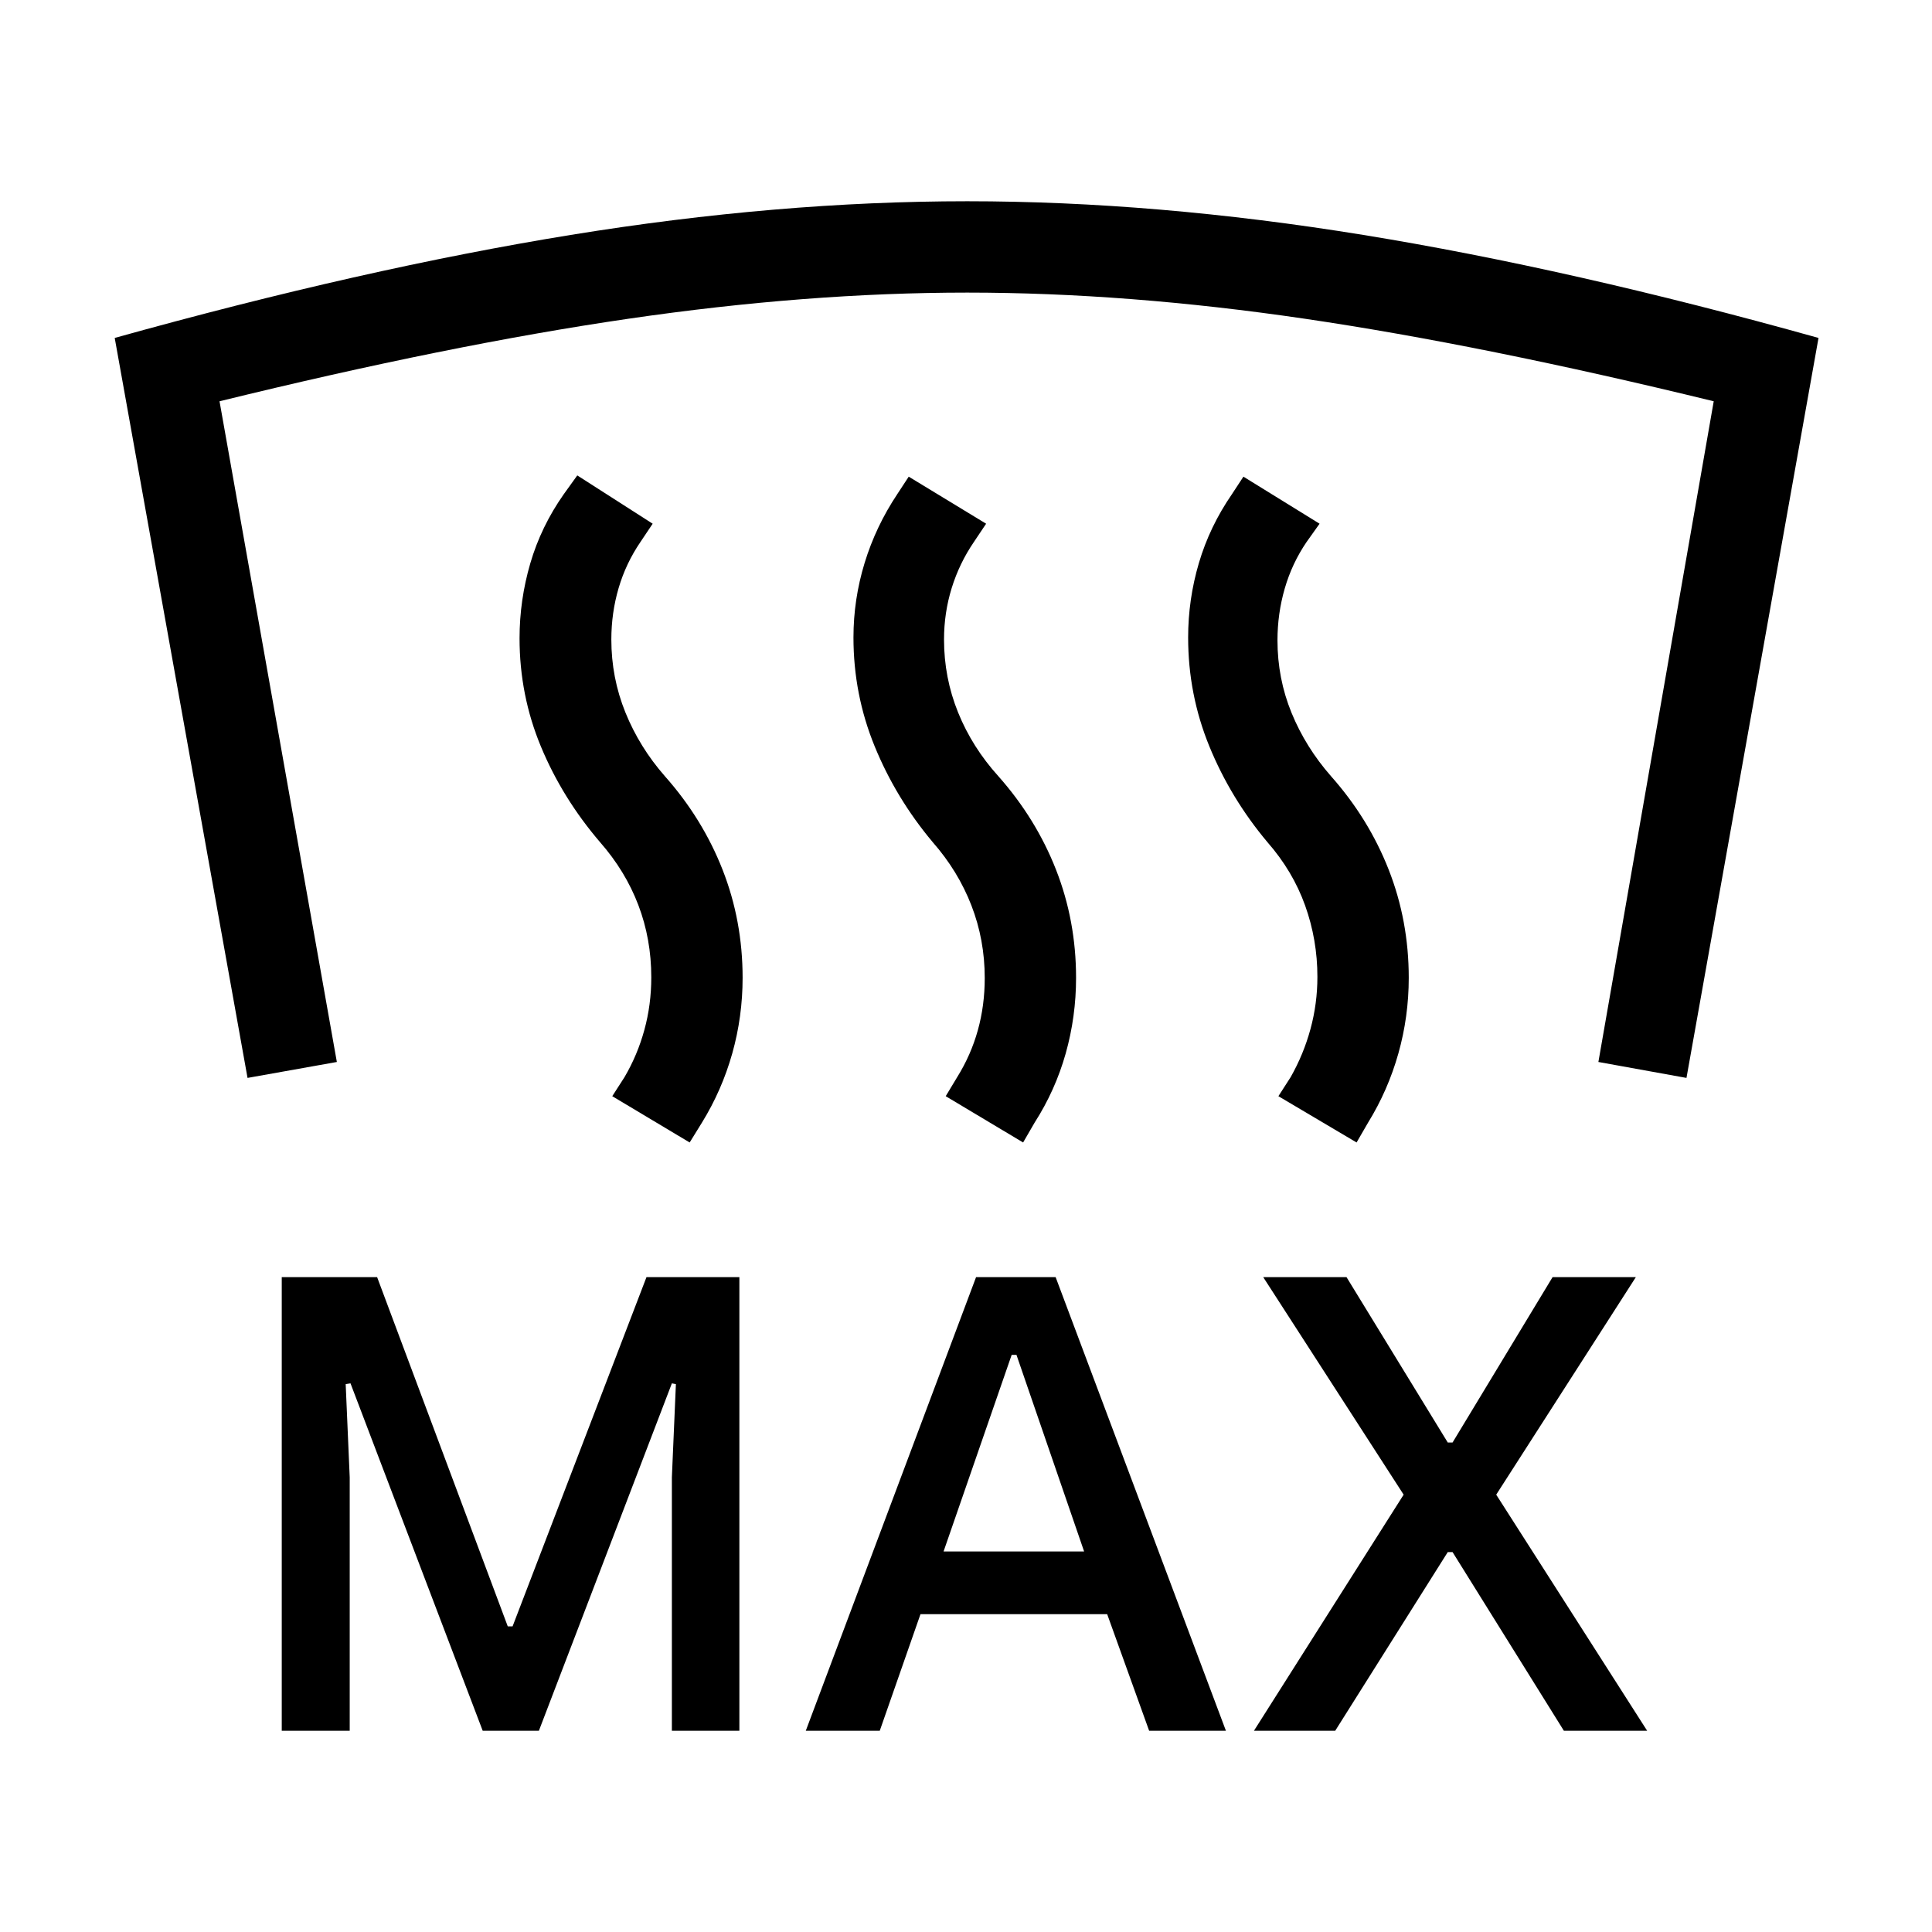
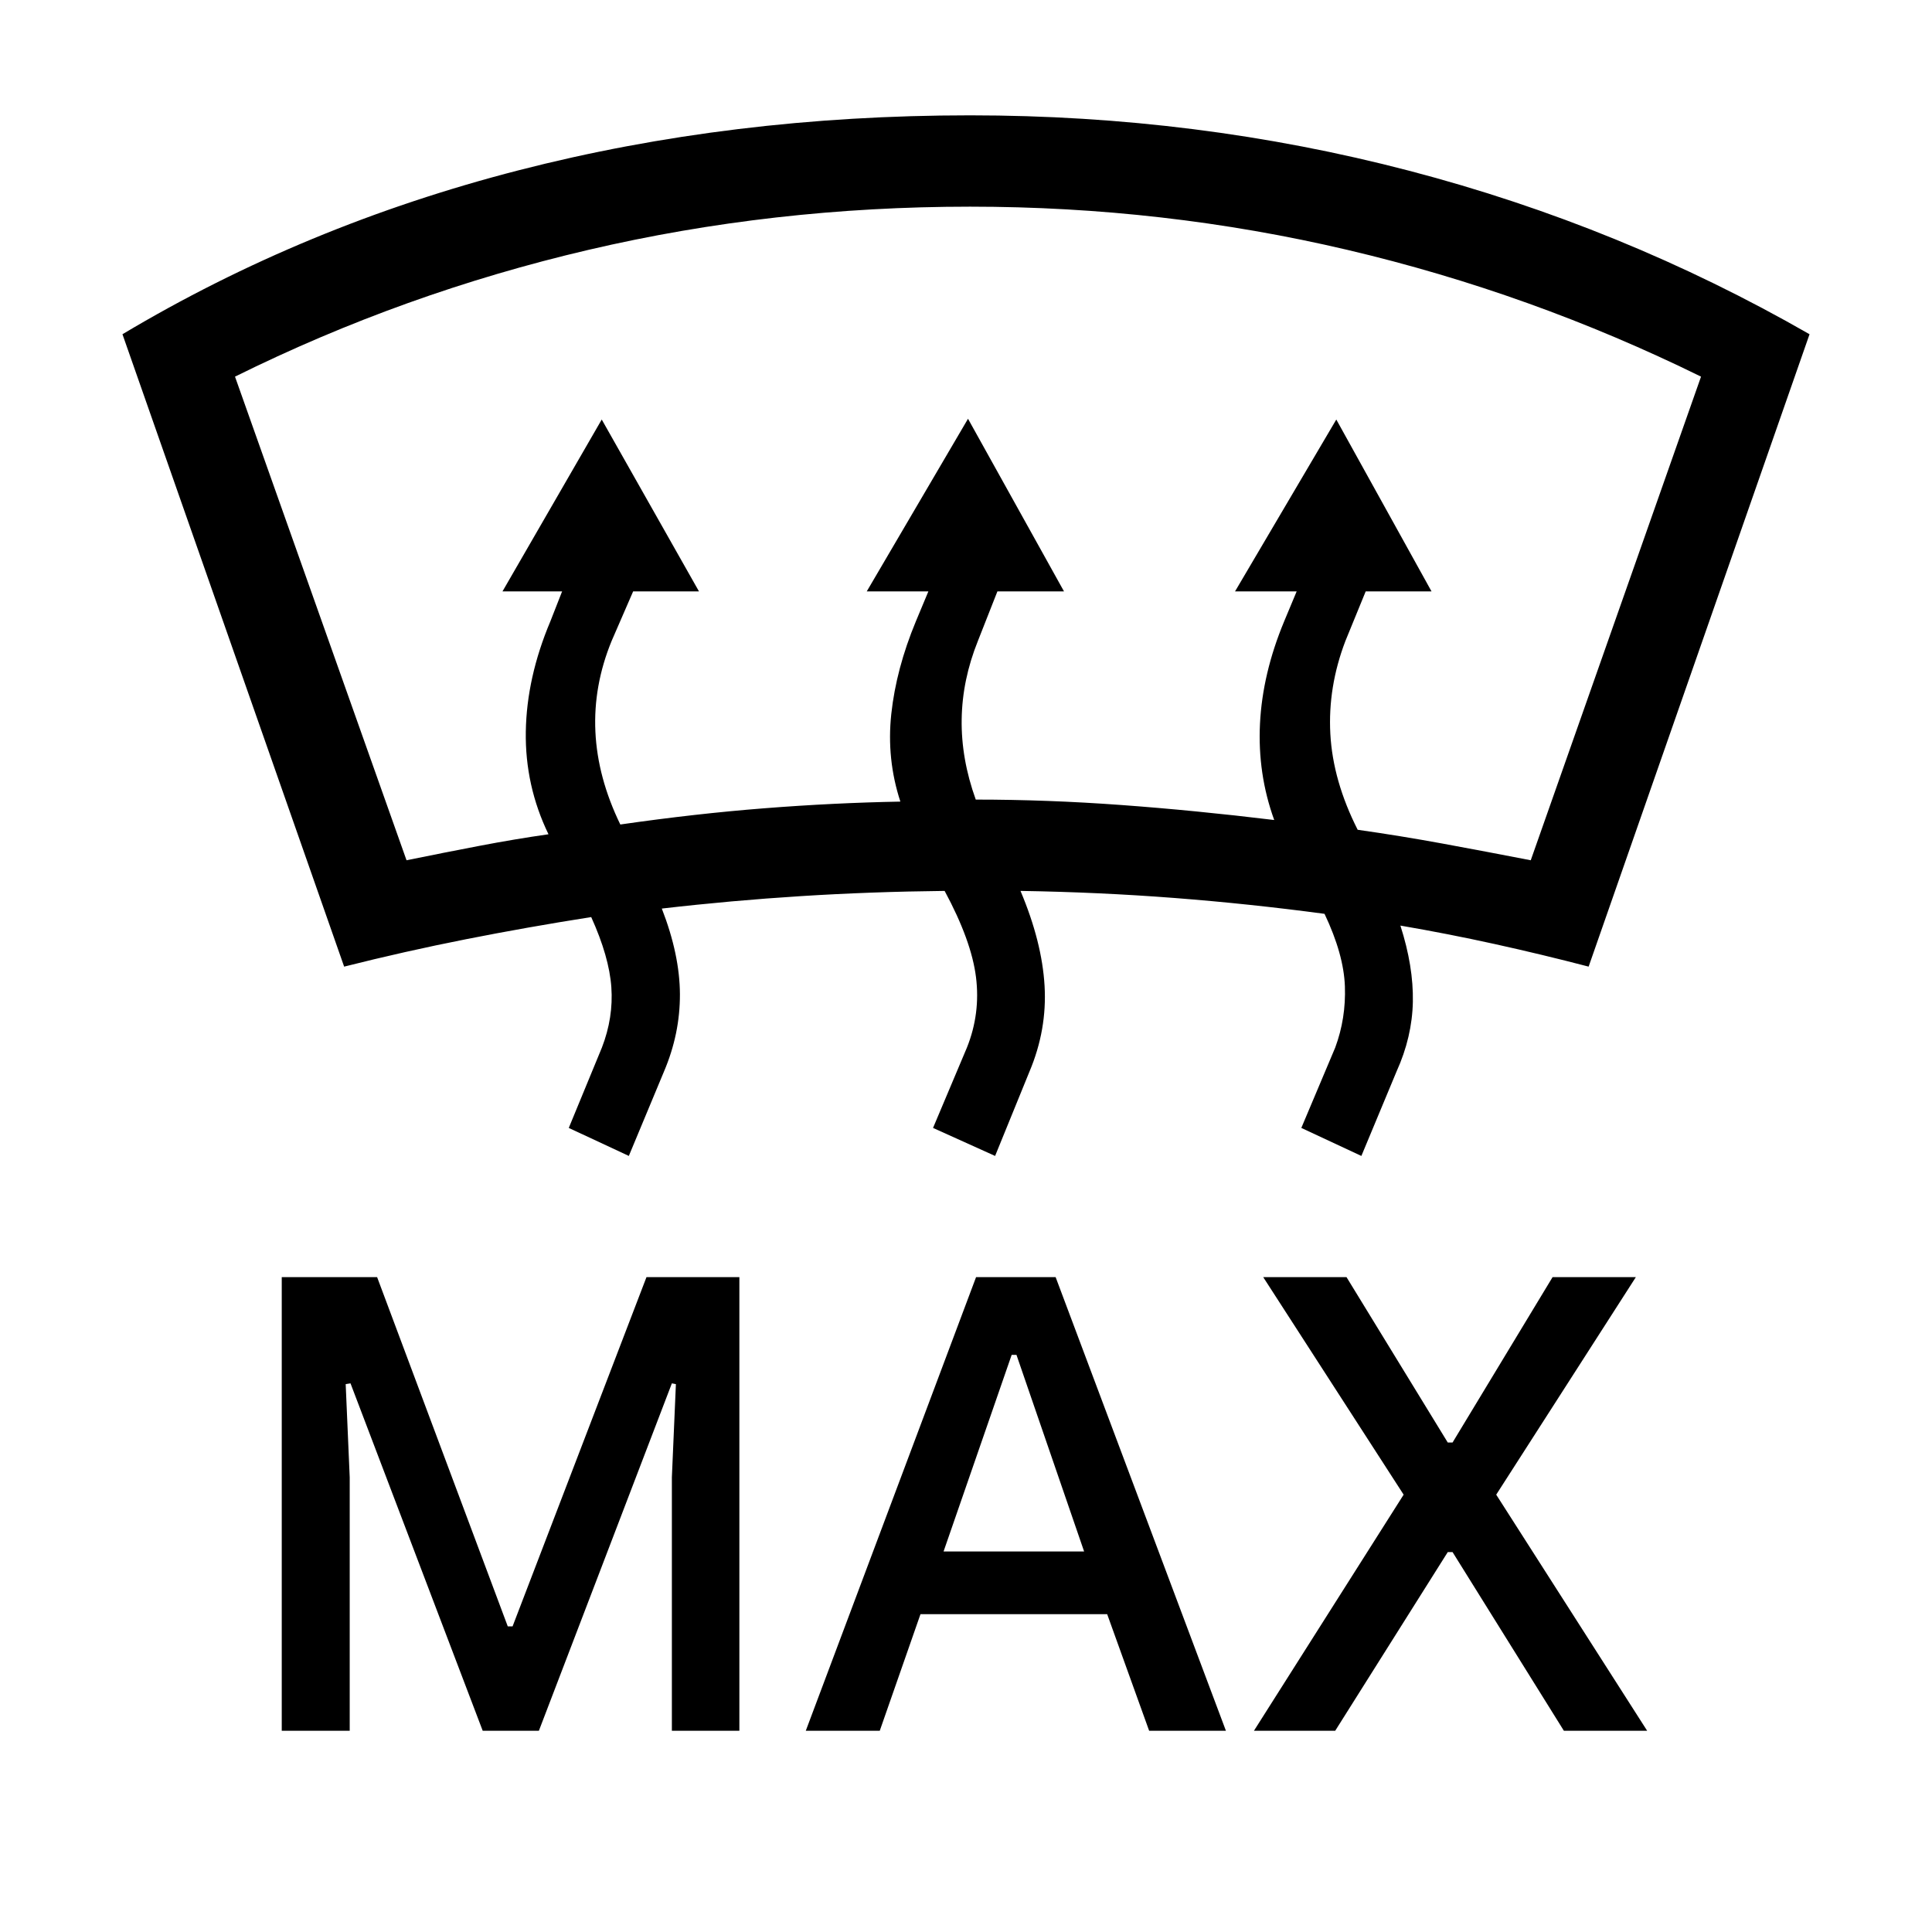
<svg xmlns="http://www.w3.org/2000/svg" viewBox="0 -960 960 960">
-   <path d="M140-100v-225.39h47.39l64.92 173.54h2.38l66.54-173.54h46.16V-100h-33.54v-125.92l2-46.31-2-.39L267.77-100h-27.92l-65.69-172.62-2.39.39 2 46.31V-100H140Zm260.39 0L485-325.39h39.54L609.15-100H571l-20.85-57.92h-92.77L437.15-100h-36.76Zm222.69 0 74.38-117.31-69.77-108.08h41.39l50.3 82.16h2.39l49.69-82.16h41.38l-69.38 108.08 75 117.31h-41.38l-55.31-88.77h-2.39L663.46-100h-40.38Zm-154.23-89.08h69.84l-33.61-97.69h-2.39l-33.84 97.69ZM480.62-860q93.76 0 196.76 16.73 103 16.73 226.23 51.19L838-424.39l-43.77-7.92 57.31-328.3q-114.77-28-203.12-41-88.34-13-167.8-13-79.47 0-168.43 13-88.96 13-203.11 41l58.3 328.3-44.38 7.92-66-367.69q123.62-34.46 226.62-51.19 103-16.73 197-16.73Zm193.46 467.69-38.85-23 6.08-9.46q6.46-11.38 9.88-24 3.42-12.61 3.42-25.85 0-18.38-6.11-35.46-6.12-17.07-18.73-31.46-18.31-21.84-28.85-47.61-10.54-25.77-10.54-54.08 0-18.92 5.35-37.04 5.35-18.11 16.42-34.19l5.7-8.69 37.84 23.38-6.46 9.08q-7.23 10.61-10.85 23.11-3.61 12.5-3.61 25.73 0 19 7 36.08t19.61 31.46q18.7 21.08 28.66 46.46 9.96 25.39 9.96 53.7 0 19.3-5.16 37.61-5.15 18.31-15.07 34.39l-5.69 9.84Zm-165.7 0-38.46-23 5.7-9.46q6.84-11 10.26-23.31 3.43-12.3 3.43-25.92 0-19-6.62-36.08-6.61-17.07-19.23-31.46-18.31-21.84-28.84-47.61-10.54-25.77-10.54-54.08 0-18.92 5.54-37.04 5.53-18.11 16.23-34.19l5.69-8.69L490-699.77l-6.08 9.08q-7.23 10.61-11.04 22.92-3.8 12.31-3.8 25.54 0 19 7 36.27 7 17.27 20 31.65 18.69 21.08 28.65 46.46 9.96 25.39 9.96 53.7 0 19.3-5.15 37.61-5.16 18.31-15.46 34.39l-5.7 9.84Zm-165.69 0-38.46-23 6.08-9.46q6.46-11 9.88-23.5 3.43-12.5 3.43-26.11 0-19-6.43-35.89-6.42-16.88-19.04-31.27-18.69-21.84-29.34-47.42-10.65-25.58-10.65-53.89 0-18.92 5.34-37.23 5.35-18.3 16.65-34.38l6.7-9.31 37.46 24-6.08 9.08q-7.23 10.61-10.85 22.92-3.61 12.31-3.61 25.54 0 19 7 36.27 7 17.27 19.61 31.65 18.7 21.08 28.66 46.46 9.96 25.39 9.96 53.7 0 19.3-5.15 37.61-5.16 18.31-15.08 34.39l-6.08 9.84Z" />
+   <path d="m312.46-385.62-29.84-13.92 16.46-39.92q5.77-14.92 4.69-30.04-1.08-15.12-10-34.81-31.85 5-62.19 11-30.35 6-60.58 13.62L60.85-793.92q90.54-54.08 196.73-81.43Q363.77-902.69 482-902.69q112.85 0 218.23 27.54t198.92 81.23L789.38-479.69q-23-6-46.57-11.2-23.58-5.19-46.96-9.19 6.53 20.31 6.19 37.85-.35 17.54-8.12 34.69l-17.46 41.92-29.84-13.92 16.84-39.92q5.39-14.54 4.81-30.46-.58-15.93-10.12-36-37.3-5-74.73-7.89-37.42-2.88-76.34-3.5 10.69 25.31 11.96 47.16 1.27 21.84-7.5 42.61l-17.08 41.92-30.84-13.92 16.84-39.92q6.77-16.92 4.5-35.04-2.27-18.12-15.58-42.81-36.53.39-71.26 2.58-34.74 2.19-69.27 6.19 8.92 22.92 9 42.58.07 19.65-7.93 38.42l-17.46 41.92Zm-62.77-280.53L299-751.54l48.31 85.39h-32.7l-10.69 24.61q-9.15 22.31-8.07 45.12 1.07 22.81 12.38 46.11 37.31-5.38 71.65-8.07 34.35-2.7 67.51-3.31-6.93-21.16-4.51-43.58 2.43-22.42 12.2-45.96l6.23-14.92h-30.62L481-751.92l47.69 85.77h-33.08l-9.69 24.61q-7.77 19.31-8.07 38.92-.31 19.62 7 39.93 35.53 0 72.27 2.69 36.73 2.69 76.03 7.46-8.3-22.92-7.07-47.84 1.23-24.93 12-50.85l6.23-14.92h-30.62L664-751.54l47.31 85.39h-32.7l-10.07 24.61q-8.77 22.92-7.5 46.23 1.27 23.31 13.58 47.62 21.15 3 42.3 6.88 21.16 3.89 43.7 8.27l84.61-240.31q-84.46-41.54-175.77-63-91.31-21.46-187.46-21.46-97.77 0-189.58 21.46-91.81 21.46-175.65 63L202-532.54q18.46-3.77 36.15-7.15 17.7-3.39 34.39-5.77-11.69-24.15-11.27-51 .42-26.85 12.19-54.77l5.85-14.92h-29.62ZM140-100v-225.39h47.39l64.92 173.54h2.38l66.54-173.54h46.16V-100h-33.54v-125.92l2-46.31-2-.39L267.77-100h-27.92l-65.69-172.62-2.39.39 2 46.31V-100H140Zm260.39 0L485-325.39h39.54L609.15-100H571l-20.85-57.92h-92.77L437.15-100h-36.76Zm222.69 0 74.38-117.31-69.77-108.08h41.39l50.3 82.16h2.39l49.69-82.16h41.38l-69.38 108.08 75 117.31h-41.38l-55.31-88.77h-2.39L663.46-100h-40.38Zm-154.23-89.08h69.84l-33.61-97.69h-2.39l-33.84 97.69Z" />
</svg>
